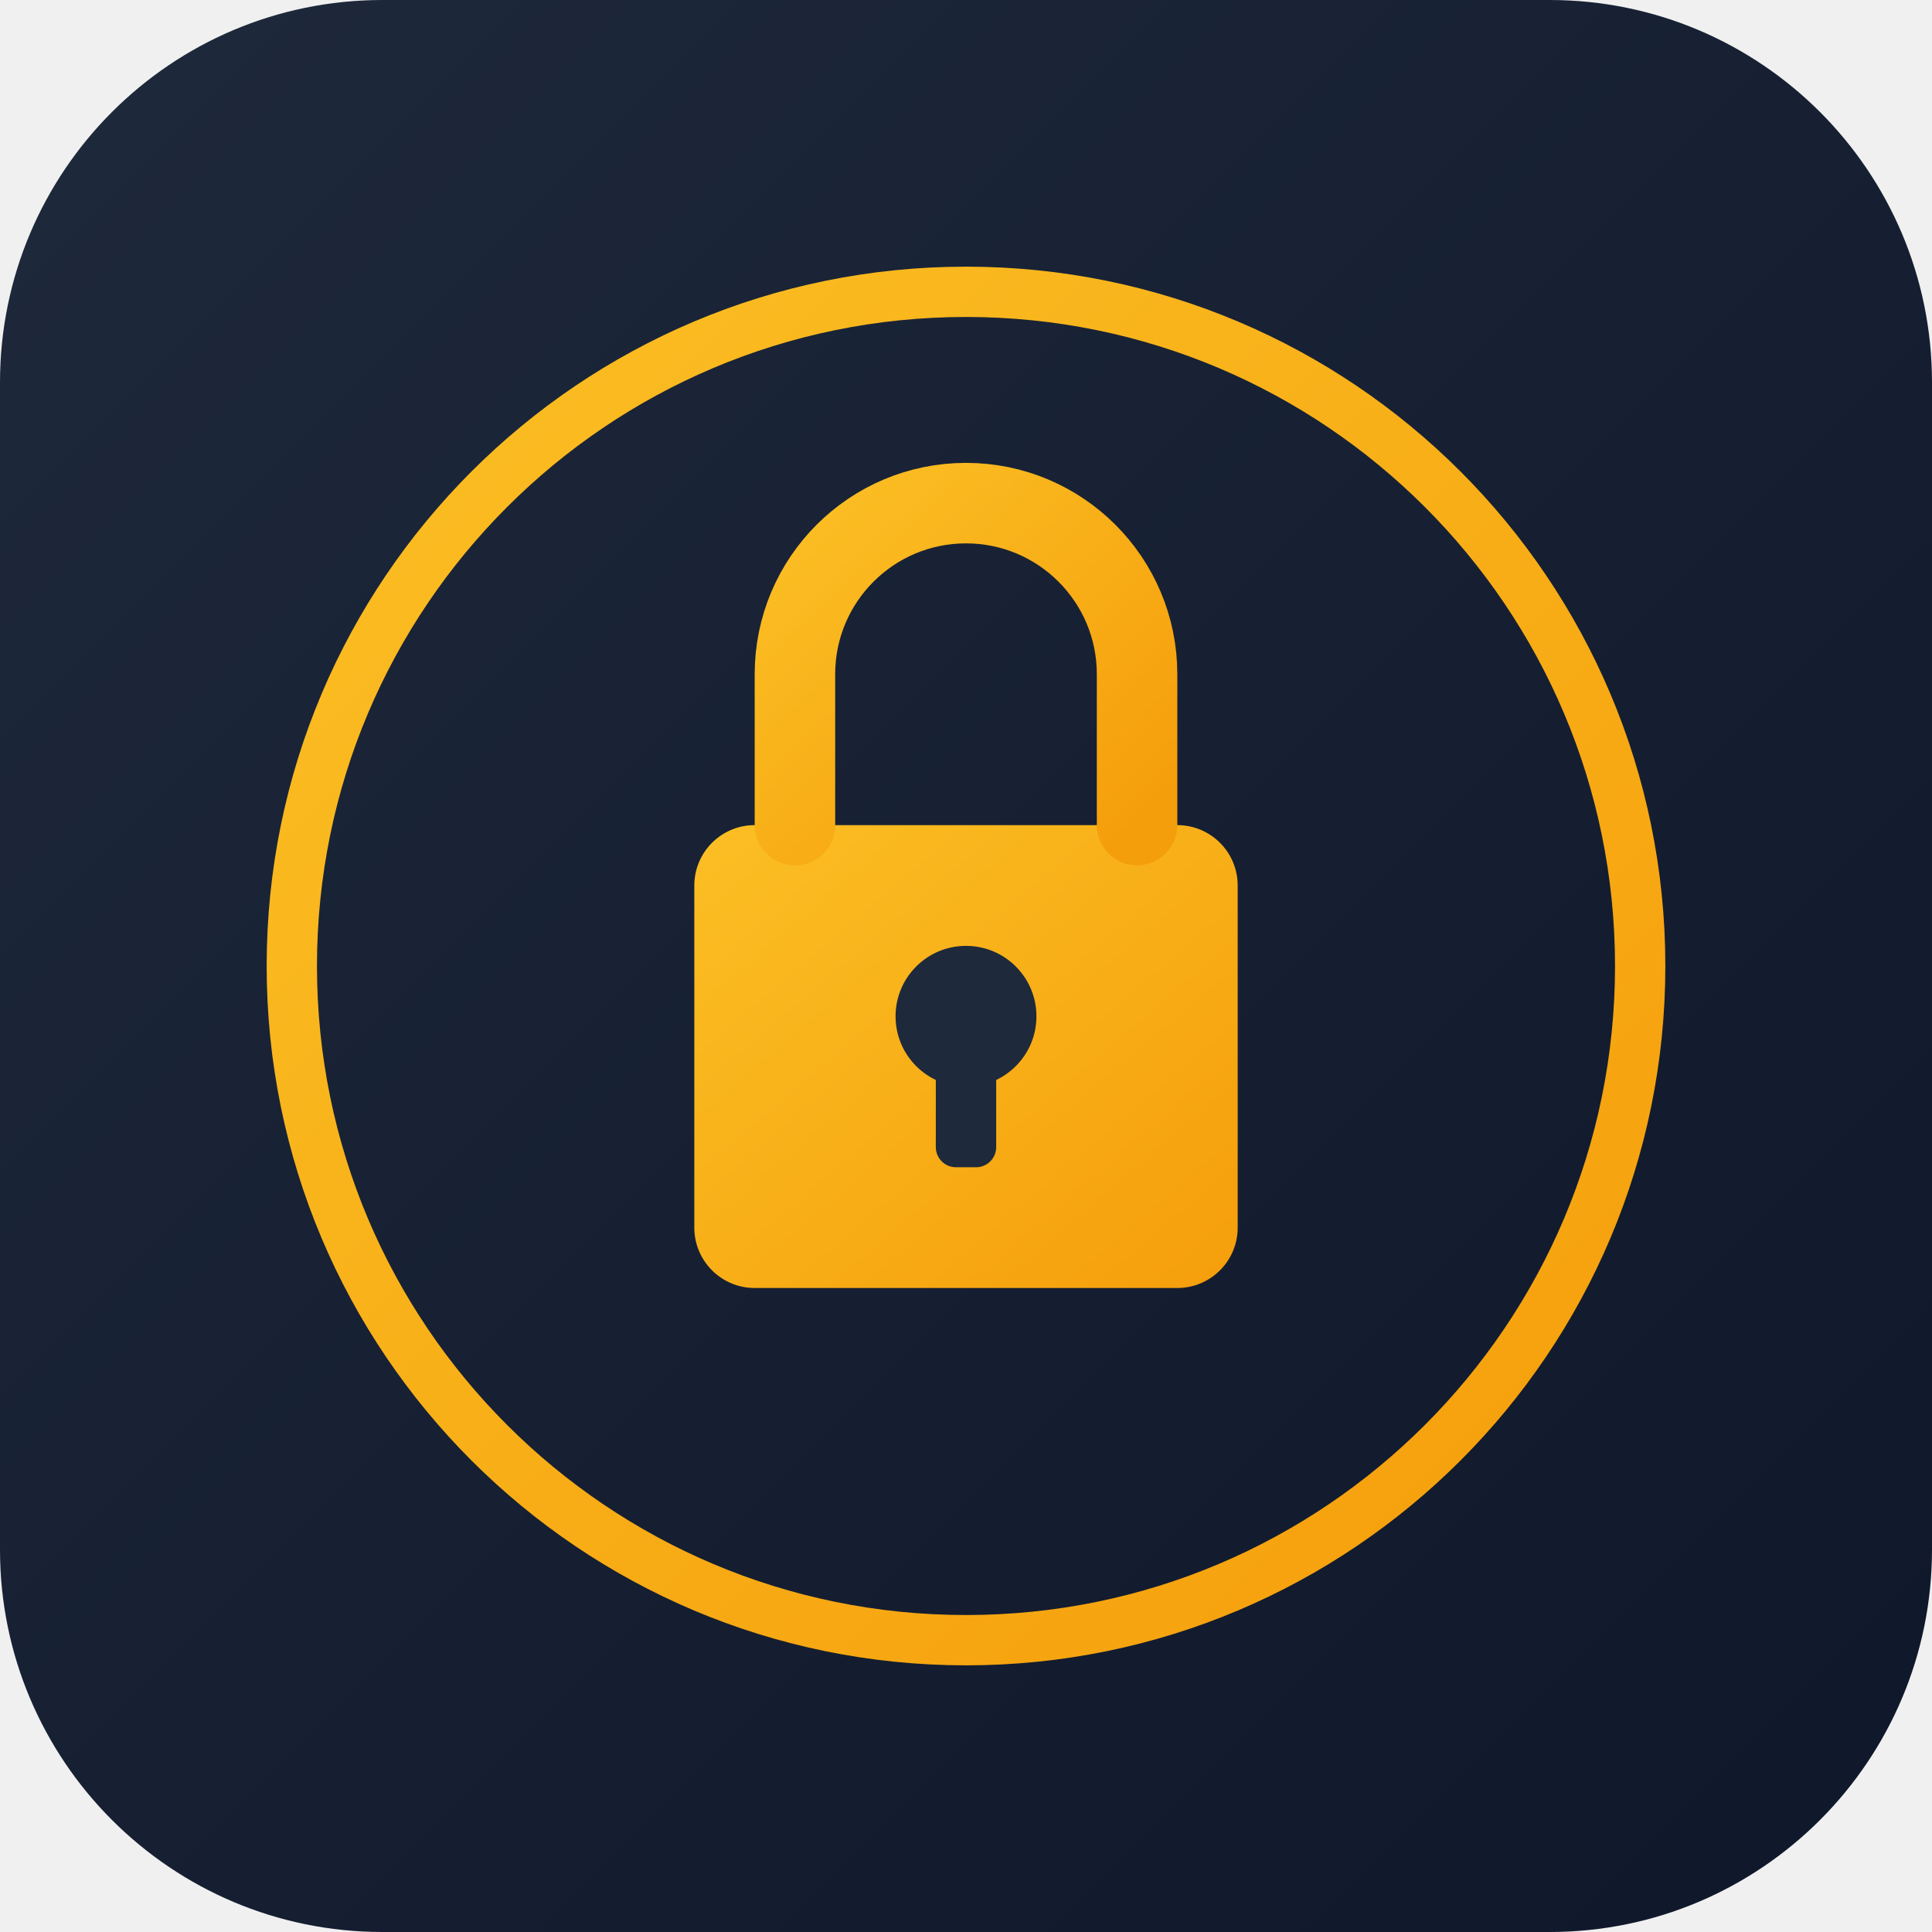
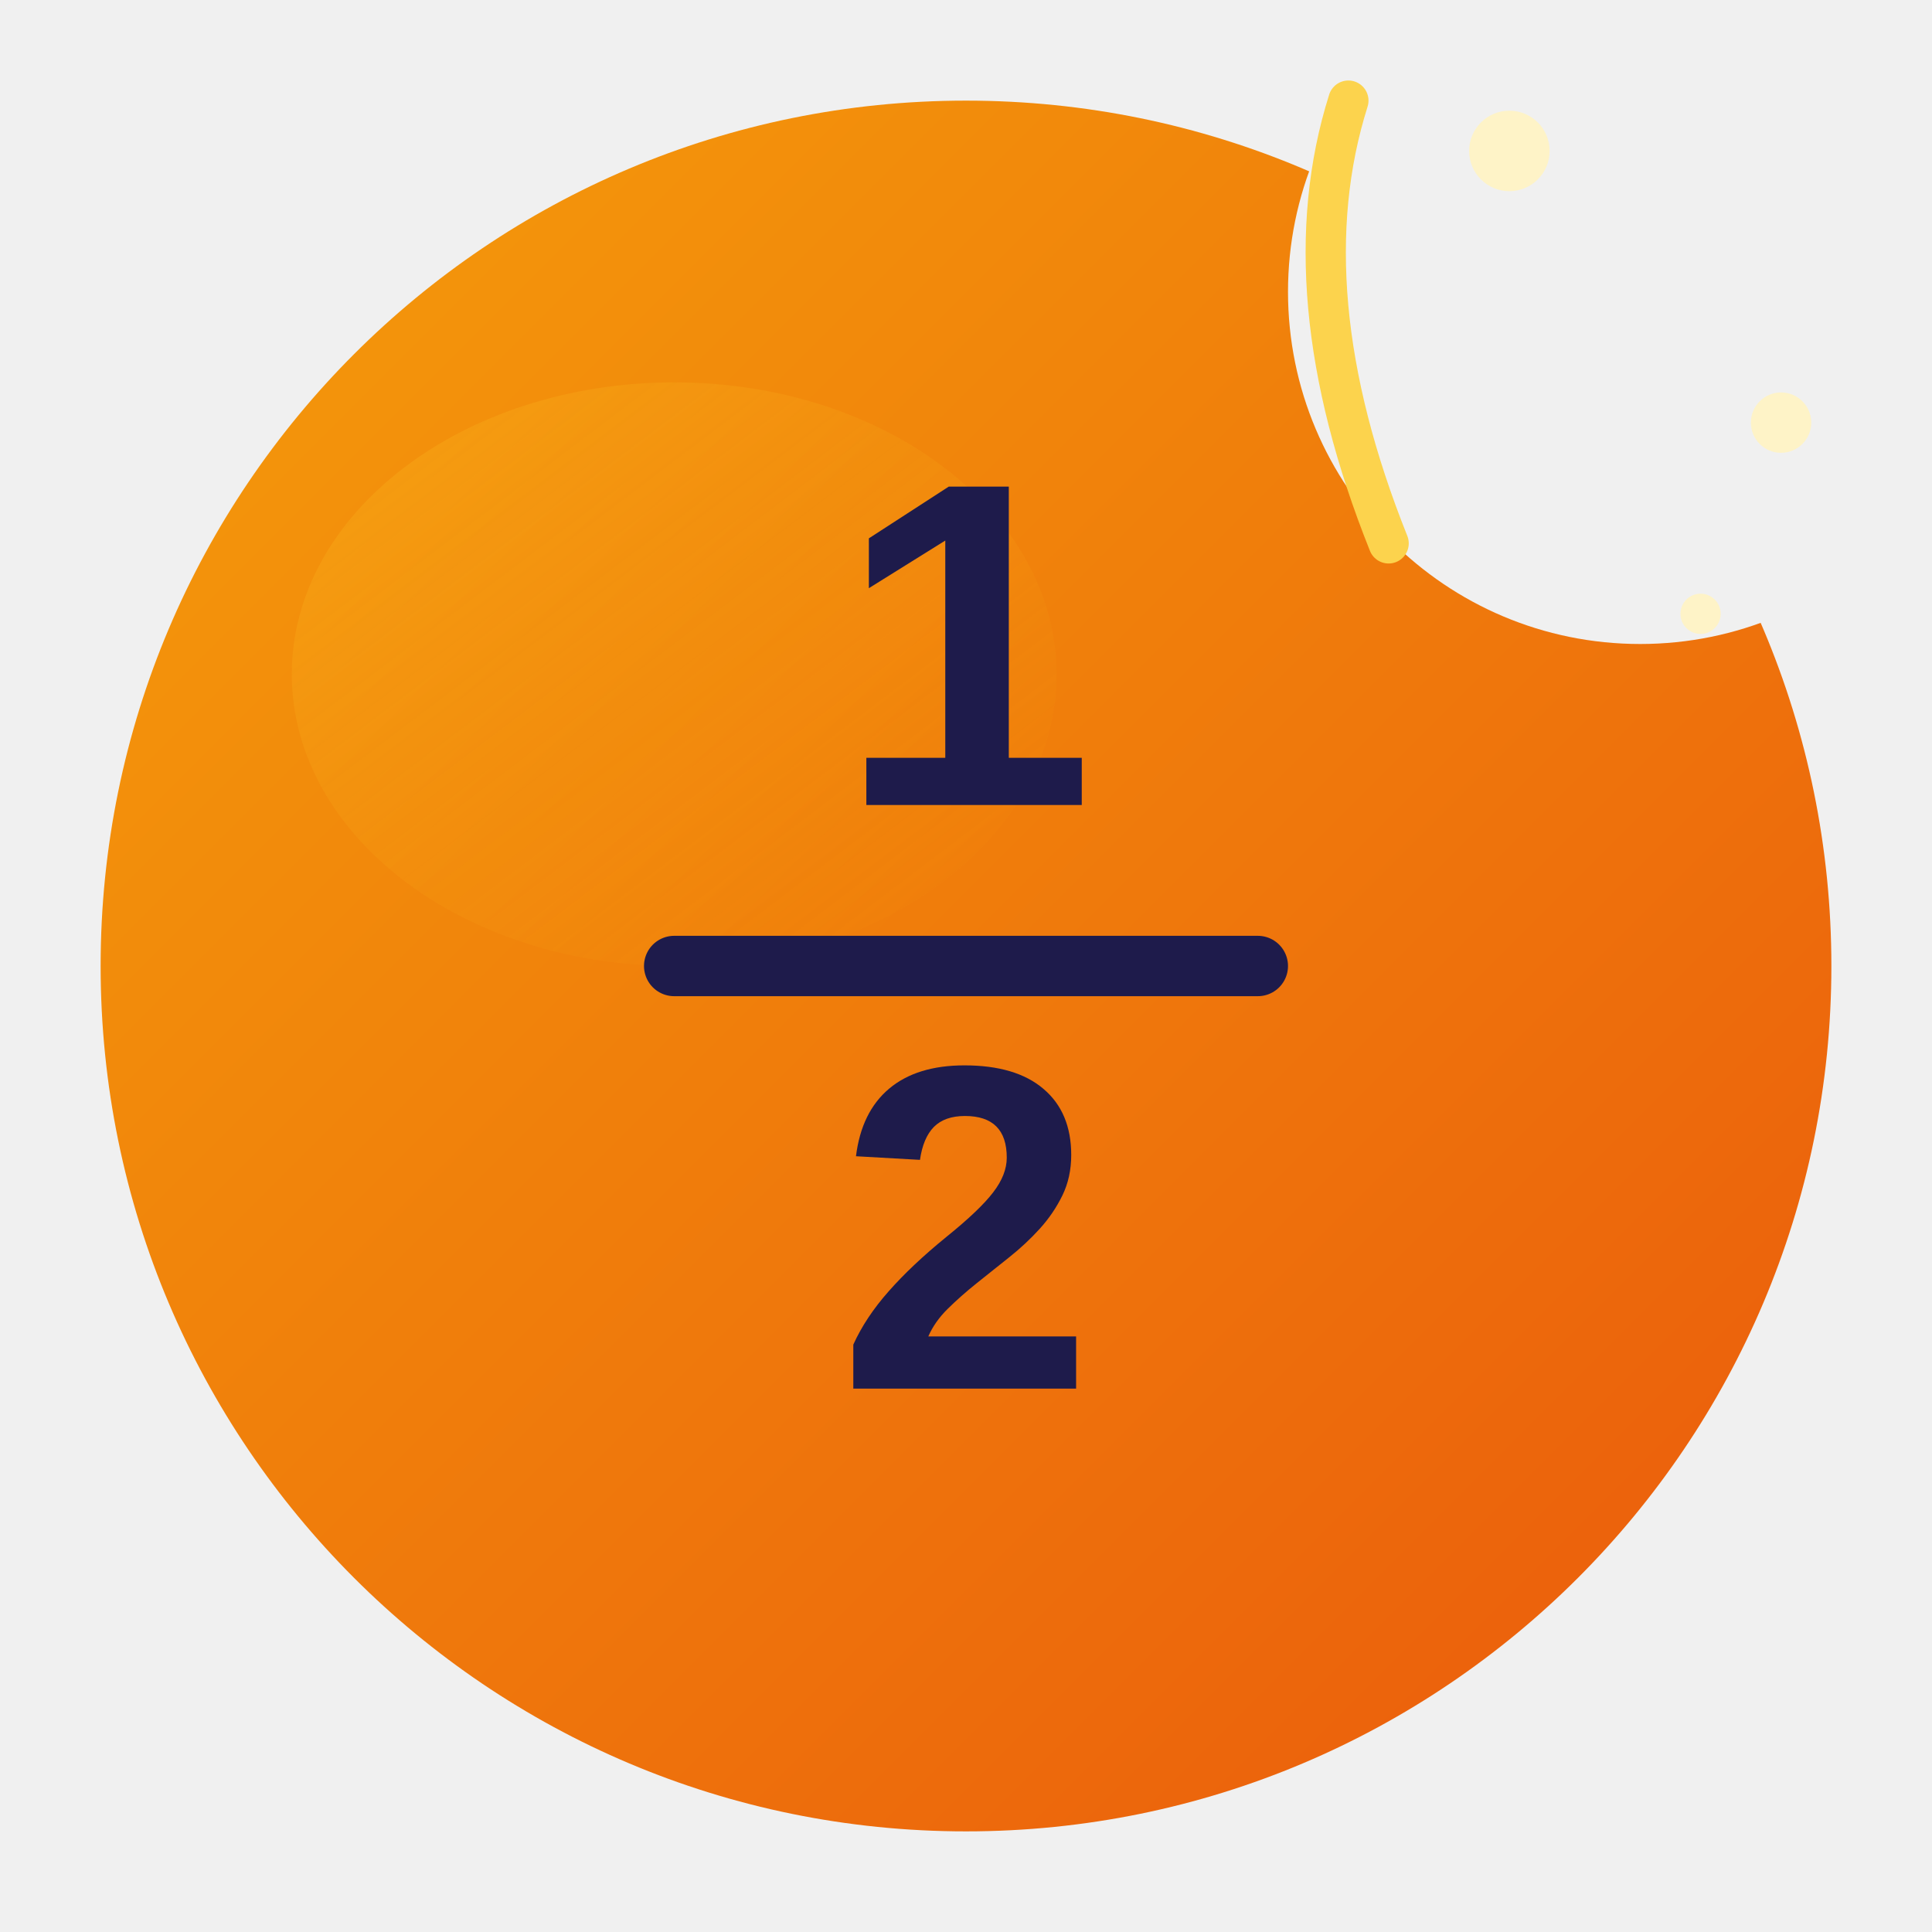
<svg xmlns="http://www.w3.org/2000/svg" viewBox="0 0 192 192">
  <defs>
-     <linearGradient id="bg" x1="0%" y1="0%" x2="100%" y2="100%">
-       <stop offset="0%" style="stop-color:#1e293b" />
-       <stop offset="100%" style="stop-color:#0f172a" />
+     <linearGradient id="bgGrad" x1="0%" y1="0%" x2="100%" y2="100%">
+       <stop offset="0%" style="stop-color:#f59e0b" />
+       <stop offset="100%" style="stop-color:#ea580c" />
    </linearGradient>
-     <linearGradient id="gold" x1="0%" y1="0%" x2="100%" y2="100%">
-       <stop offset="0%" style="stop-color:#fbbf24" />
-       <stop offset="100%" style="stop-color:#f59e0b" />
+     <linearGradient id="shineGrad" x1="0%" y1="0%" x2="100%" y2="100%">
+       <stop offset="0%" style="stop-color:#fbbf24;stop-opacity:0.6" />
+       <stop offset="100%" style="stop-color:#f59e0b;stop-opacity:0" />
    </linearGradient>
+     <mask id="biteMask">
+       <rect width="192" height="192" fill="white" />
+       <circle cx="163" cy="29" r="35" fill="black" />
+     </mask>
  </defs>
-   <rect width="192" height="192" rx="38" fill="url(#bg)" />
-   <circle cx="96" cy="96" r="67" fill="none" stroke="url(#gold)" stroke-width="5" />
-   <rect x="69" y="82" width="54" height="46" rx="6" fill="url(#gold)" />
-   <path d="M 79 82 L 79 67 A 17 17 0 0 1 113 67 L 113 82" fill="none" stroke="url(#gold)" stroke-width="8" stroke-linecap="round" />
-   <circle cx="96" cy="101" r="7" fill="#1e293b" />
-   <rect x="93" y="103" width="6" height="13" rx="2" fill="#1e293b" />
+   <g mask="url(#biteMask)">
+     <circle cx="96" cy="96" r="86" fill="url(#bgGrad)" />
+     <ellipse cx="67" cy="67" rx="38" ry="29" fill="url(#shineGrad)" opacity="0.5" />
+   </g>
+   <path d="M 134 10 Q 128 29, 138 54" stroke="#fcd34d" stroke-width="4" fill="none" stroke-linecap="round" />
+   <g fill="#1e1b4b" font-family="Arial, sans-serif" font-weight="bold">
+     <text x="96" y="80" font-size="46" text-anchor="middle">1</text>
+     <line x1="67" y1="96" x2="125" y2="96" stroke="#1e1b4b" stroke-width="6" stroke-linecap="round" />
+     <text x="96" y="138" font-size="46" text-anchor="middle">2</text>
+   </g>
+   <circle cx="150" cy="15" r="4" fill="#fef3c7" />
+   <circle cx="177" cy="42" r="3" fill="#fef3c7" />
+   <circle cx="169" cy="61" r="2" fill="#fef3c7" />
</svg>
